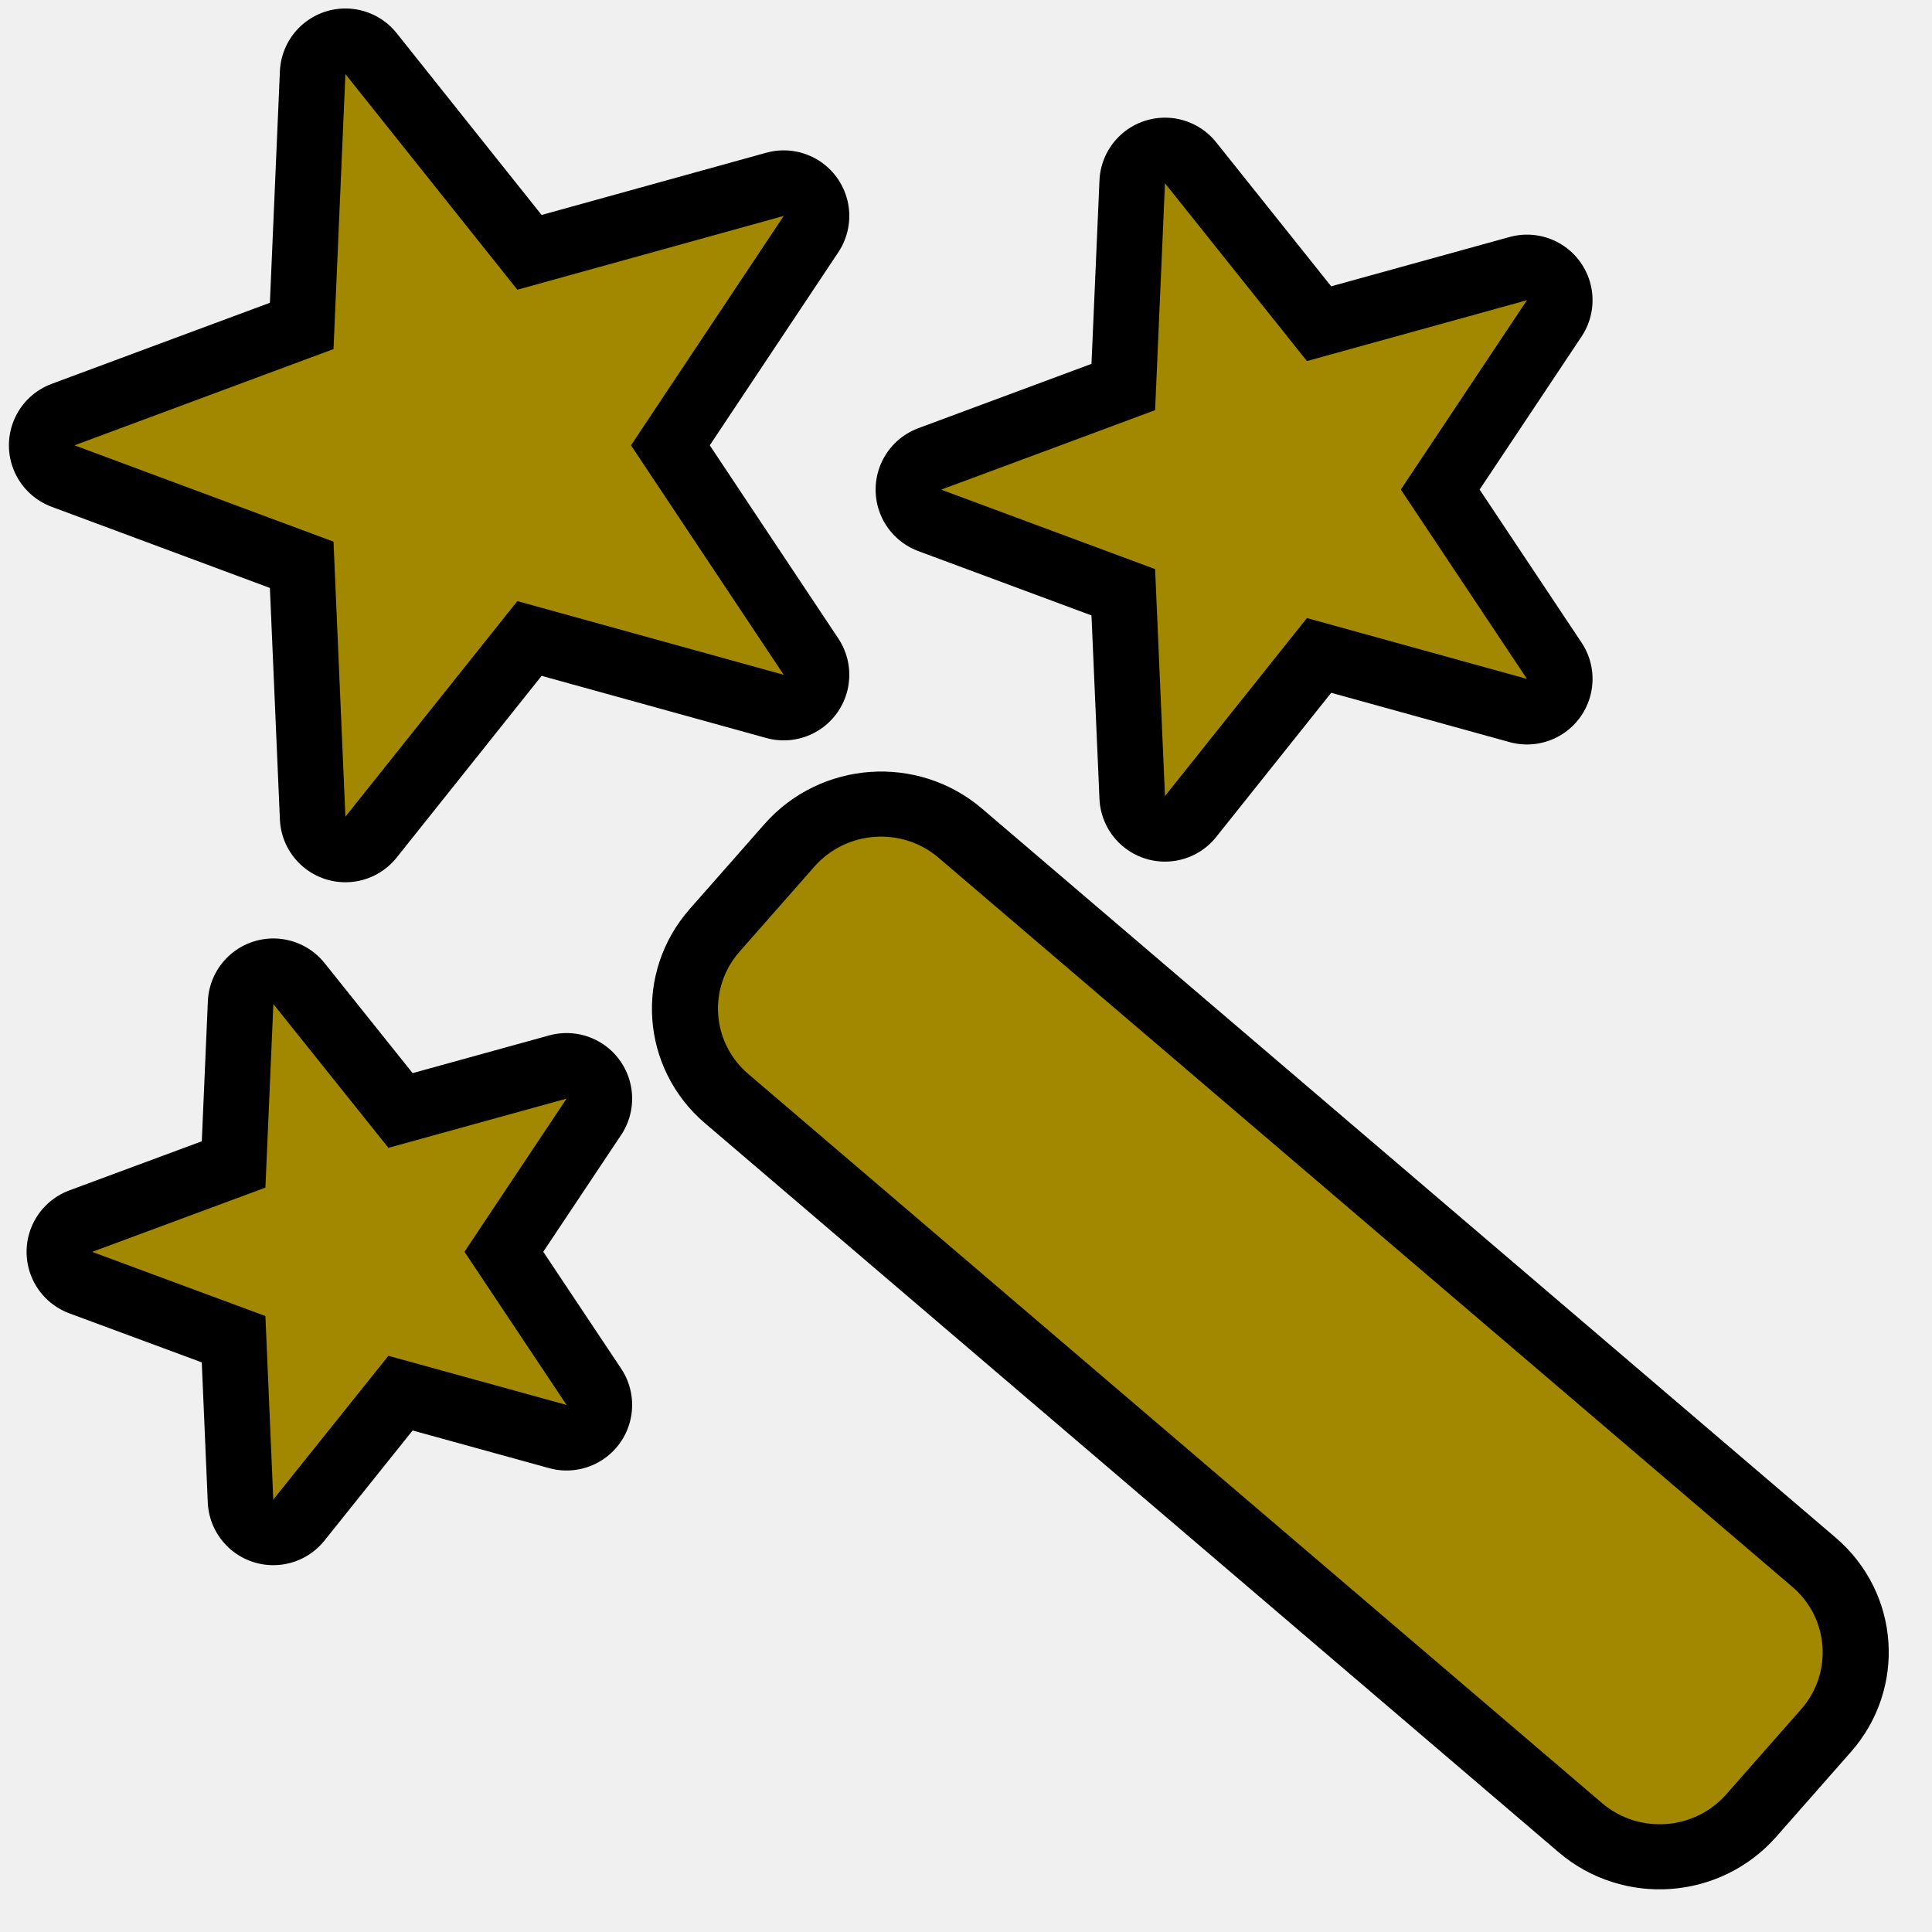
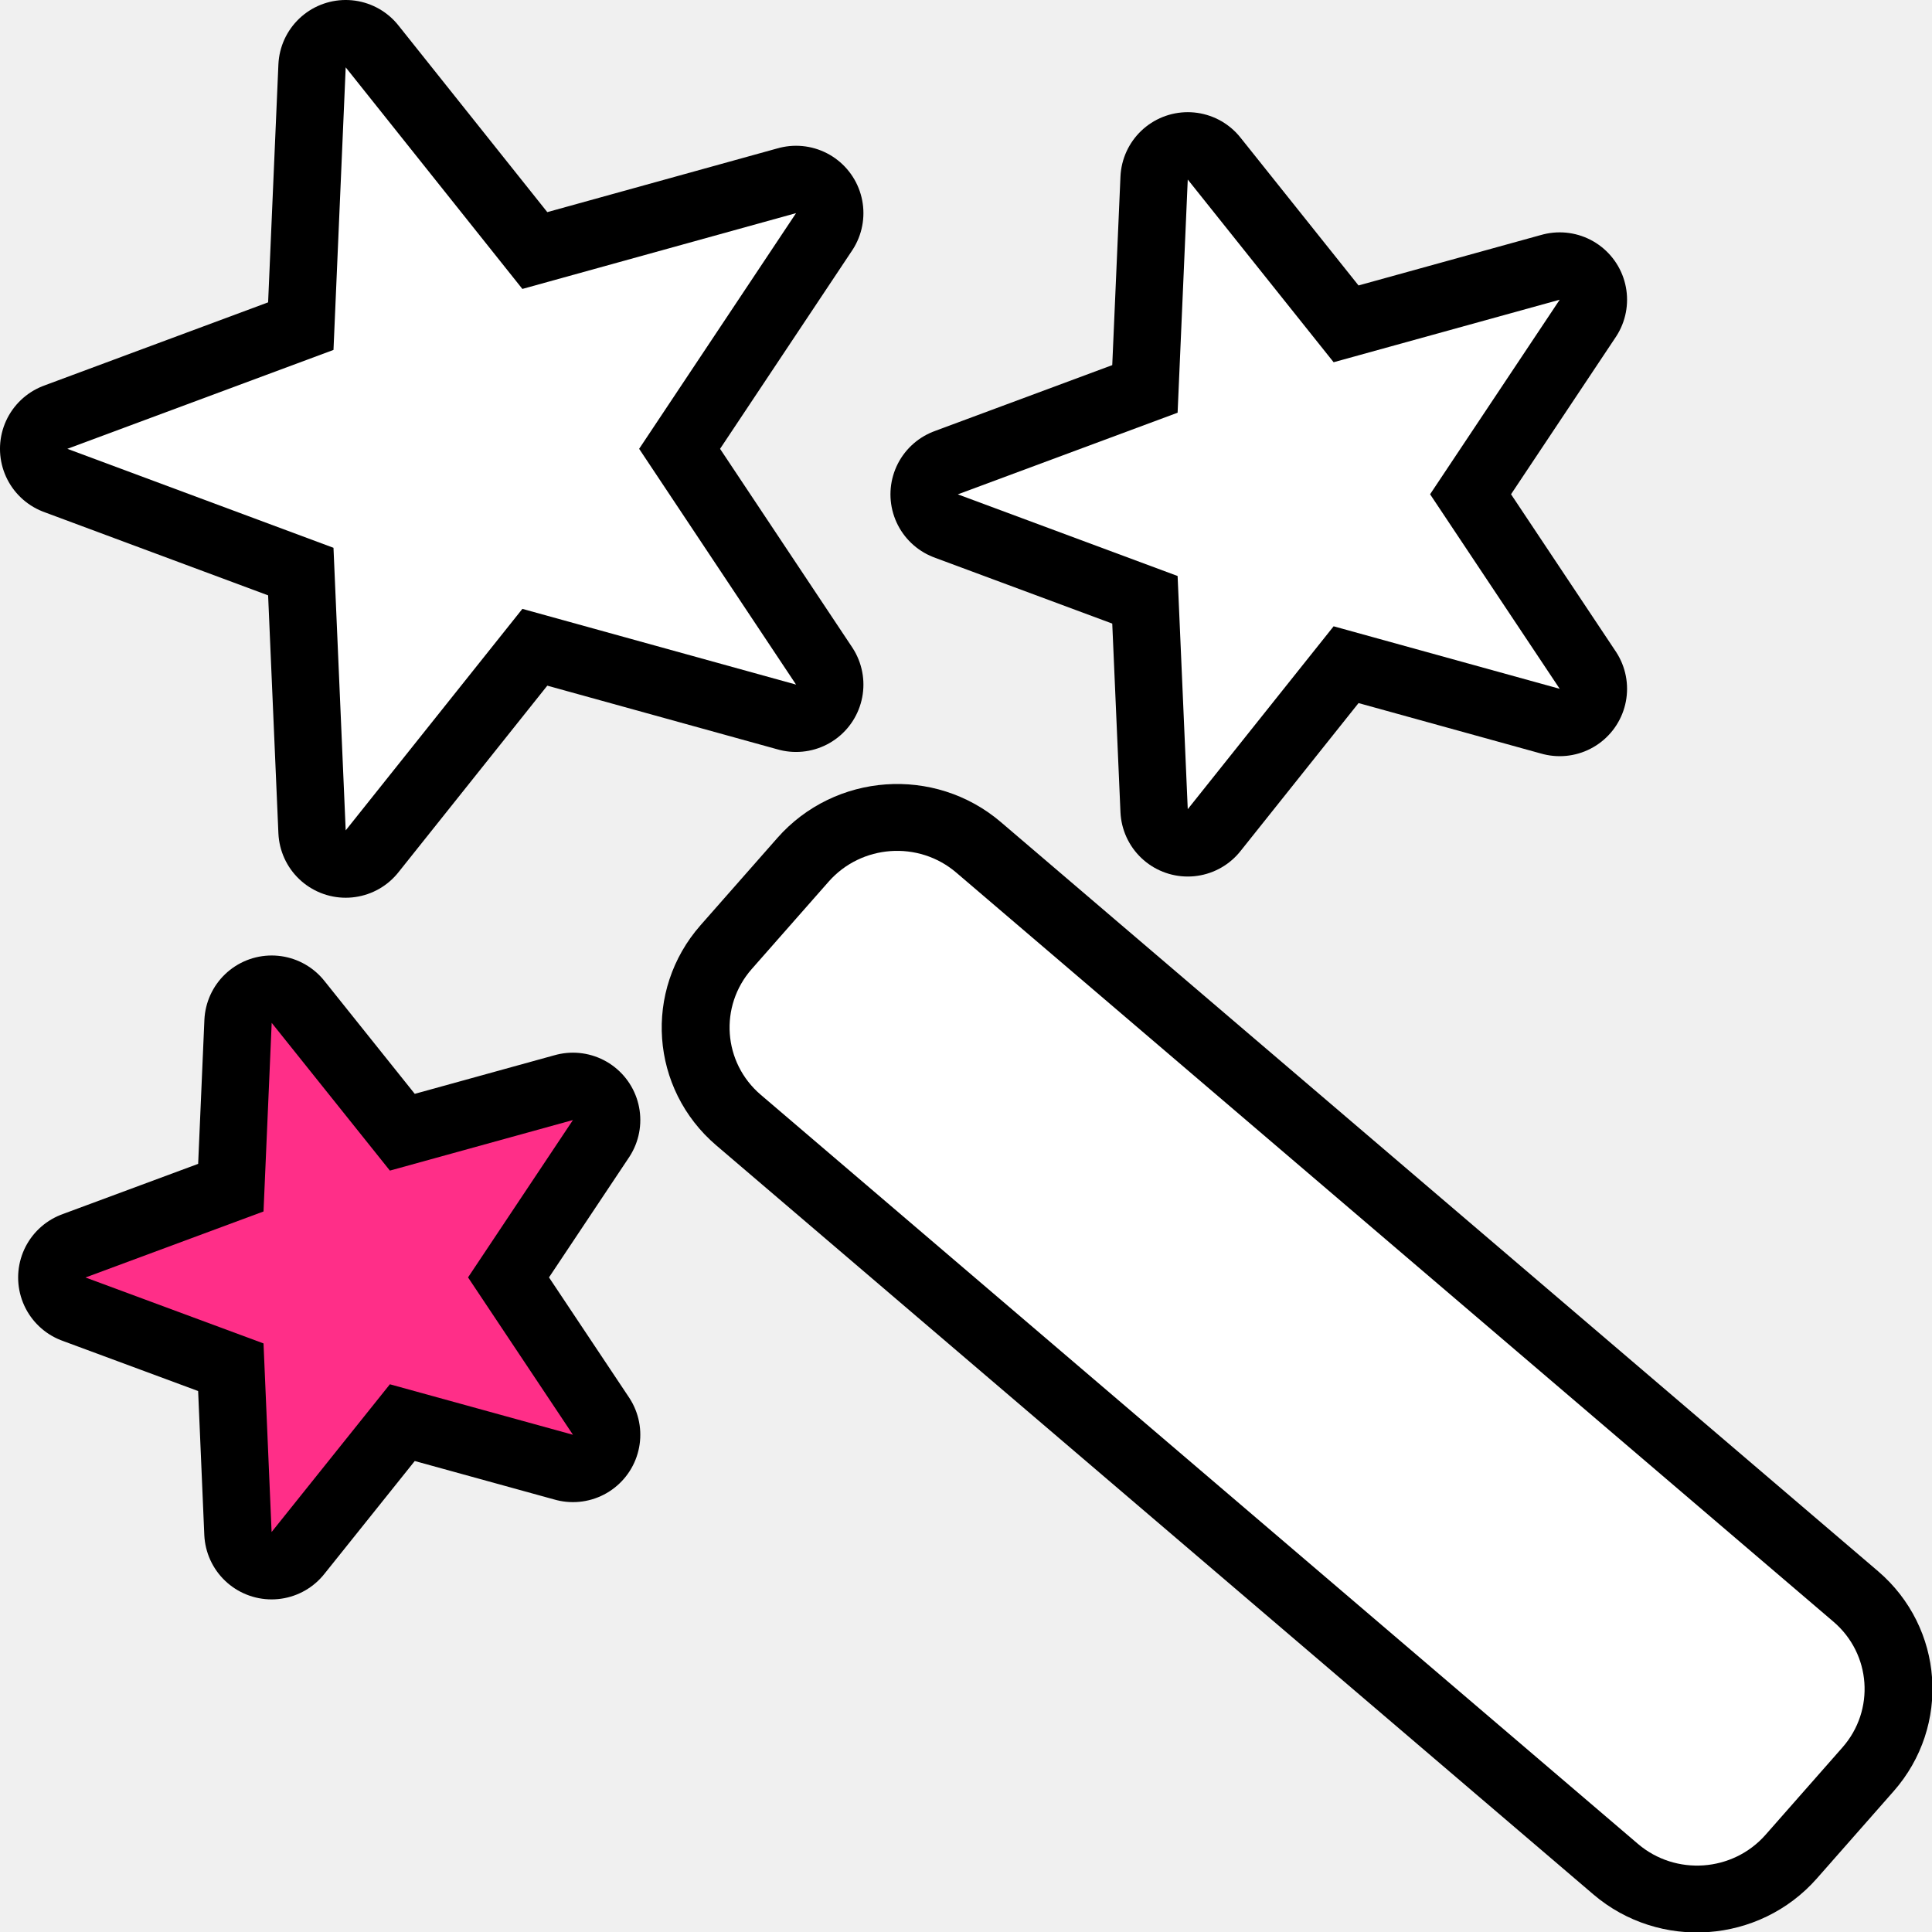
- <svg xmlns="http://www.w3.org/2000/svg" xml:space="preserve" width="221" height="221" viewBox="0 0 221 221">
-   <path d="m10.54 143.2 19.82 7.34.9 21 13.17-16.45 20.38 5.62-11.68-17.52 11.68-17.52-20.38 5.63-13.16-16.45-.91 21Z" style="fill:#a28800;fill-opacity:1;paint-order:markers stroke fill;stroke:#000;stroke-dasharray:none;stroke-linecap:square;stroke-linejoin:round;stroke-miterlimit:3.65;stroke-opacity:1;stroke-width:15" />
-   <path d="m107.66 56.01 24.47 9.09 1.13 25.96L149.5 70.7l25.17 6.96L160.24 56l14.43-21.66-25.17 6.96-16.24-20.34-1.13 25.96Z" style="fill:#a28800;fill-opacity:1;paint-order:markers stroke fill;stroke:#000;stroke-dasharray:none;stroke-linejoin:round;stroke-miterlimit:3.65;stroke-opacity:1;stroke-width:15" />
-   <path d="m8.52 50.94 29.63 11.02 1.36 31.46 19.67-24.66 30.47 8.43-17.47-26.25L89.65 24.7l-30.47 8.44L39.51 8.47l-1.36 31.46Z" style="fill:#a28800;fill-opacity:1;paint-order:markers stroke fill;stroke:#000;stroke-dasharray:none;stroke-linejoin:round;stroke-miterlimit:3.65;stroke-opacity:1;stroke-width:15" />
-   <rect width="32.95" height="148.43" x="-37.84" y="135.44" rx="10" ry="10" style="opacity:1;fill:#a28800;fill-opacity:1;stroke:#000;stroke-width:15.001;stroke-linecap:butt;stroke-linejoin:round;stroke-miterlimit:3.65;stroke-dasharray:none;stroke-opacity:1;paint-order:markers stroke fill" transform="matrix(.66074 -.75062 .76044 .64941 0 0)" />
+ <svg xmlns="http://www.w3.org/2000/svg" xml:space="preserve" width="256" height="256" viewBox="0 0 256 256" version="1.1" id="svg3">
+   <defs id="defs3" />
+   <g id="g3" transform="matrix(1.190151,0,0,1.190151,-1.215575,-1.155914)">
+     <path d="m 10.54,143.2 19.82,7.34 0.9,21 13.17,-16.45 20.38,5.62 -11.68,-17.52 11.68,-17.52 -20.38,5.63 -13.16,-16.45 -0.91,21 z" style="fill:#ff2e88;fill-opacity:1;stroke:#000000;stroke-width:15;stroke-linecap:square;stroke-linejoin:round;stroke-miterlimit:3.65;stroke-dasharray:none;stroke-opacity:1;paint-order:markers stroke fill" id="path1" />
+     <path d="m 107.66,56.01 24.47,9.09 1.13,25.96 L 149.5,70.7 174.67,77.66 160.24,56 174.67,34.34 149.5,41.3 133.26,20.96 132.13,46.92 Z" style="fill:#ffffff;fill-opacity:1;stroke:#000000;stroke-width:15;stroke-linejoin:round;stroke-miterlimit:3.65;stroke-dasharray:none;stroke-opacity:1;paint-order:markers stroke fill" id="path2" />
+     <path d="M 8.52,50.94 38.15,61.96 39.51,93.42 59.18,68.76 89.65,77.19 72.18,50.94 89.65,24.7 59.18,33.14 39.51,8.47 38.15,39.93 Z" style="fill:#ffffff;fill-opacity:1;stroke:#000000;stroke-width:15;stroke-linejoin:round;stroke-miterlimit:3.65;stroke-dasharray:none;stroke-opacity:1;paint-order:markers stroke fill" id="path3" />
+     <rect width="32.95" height="148.43" x="-37.763" y="135.53" rx="10" ry="10" style="opacity:1;fill:#ffffff;fill-opacity:1;stroke:#000000;stroke-width:15.001;stroke-linecap:butt;stroke-linejoin:round;stroke-miterlimit:3.65;stroke-dasharray:none;stroke-opacity:1;paint-order:markers stroke fill" transform="matrix(0.6607374,-0.7506171,0.7604391,0.6494092,0,0)" id="rect3" />
+   </g>
</svg>
